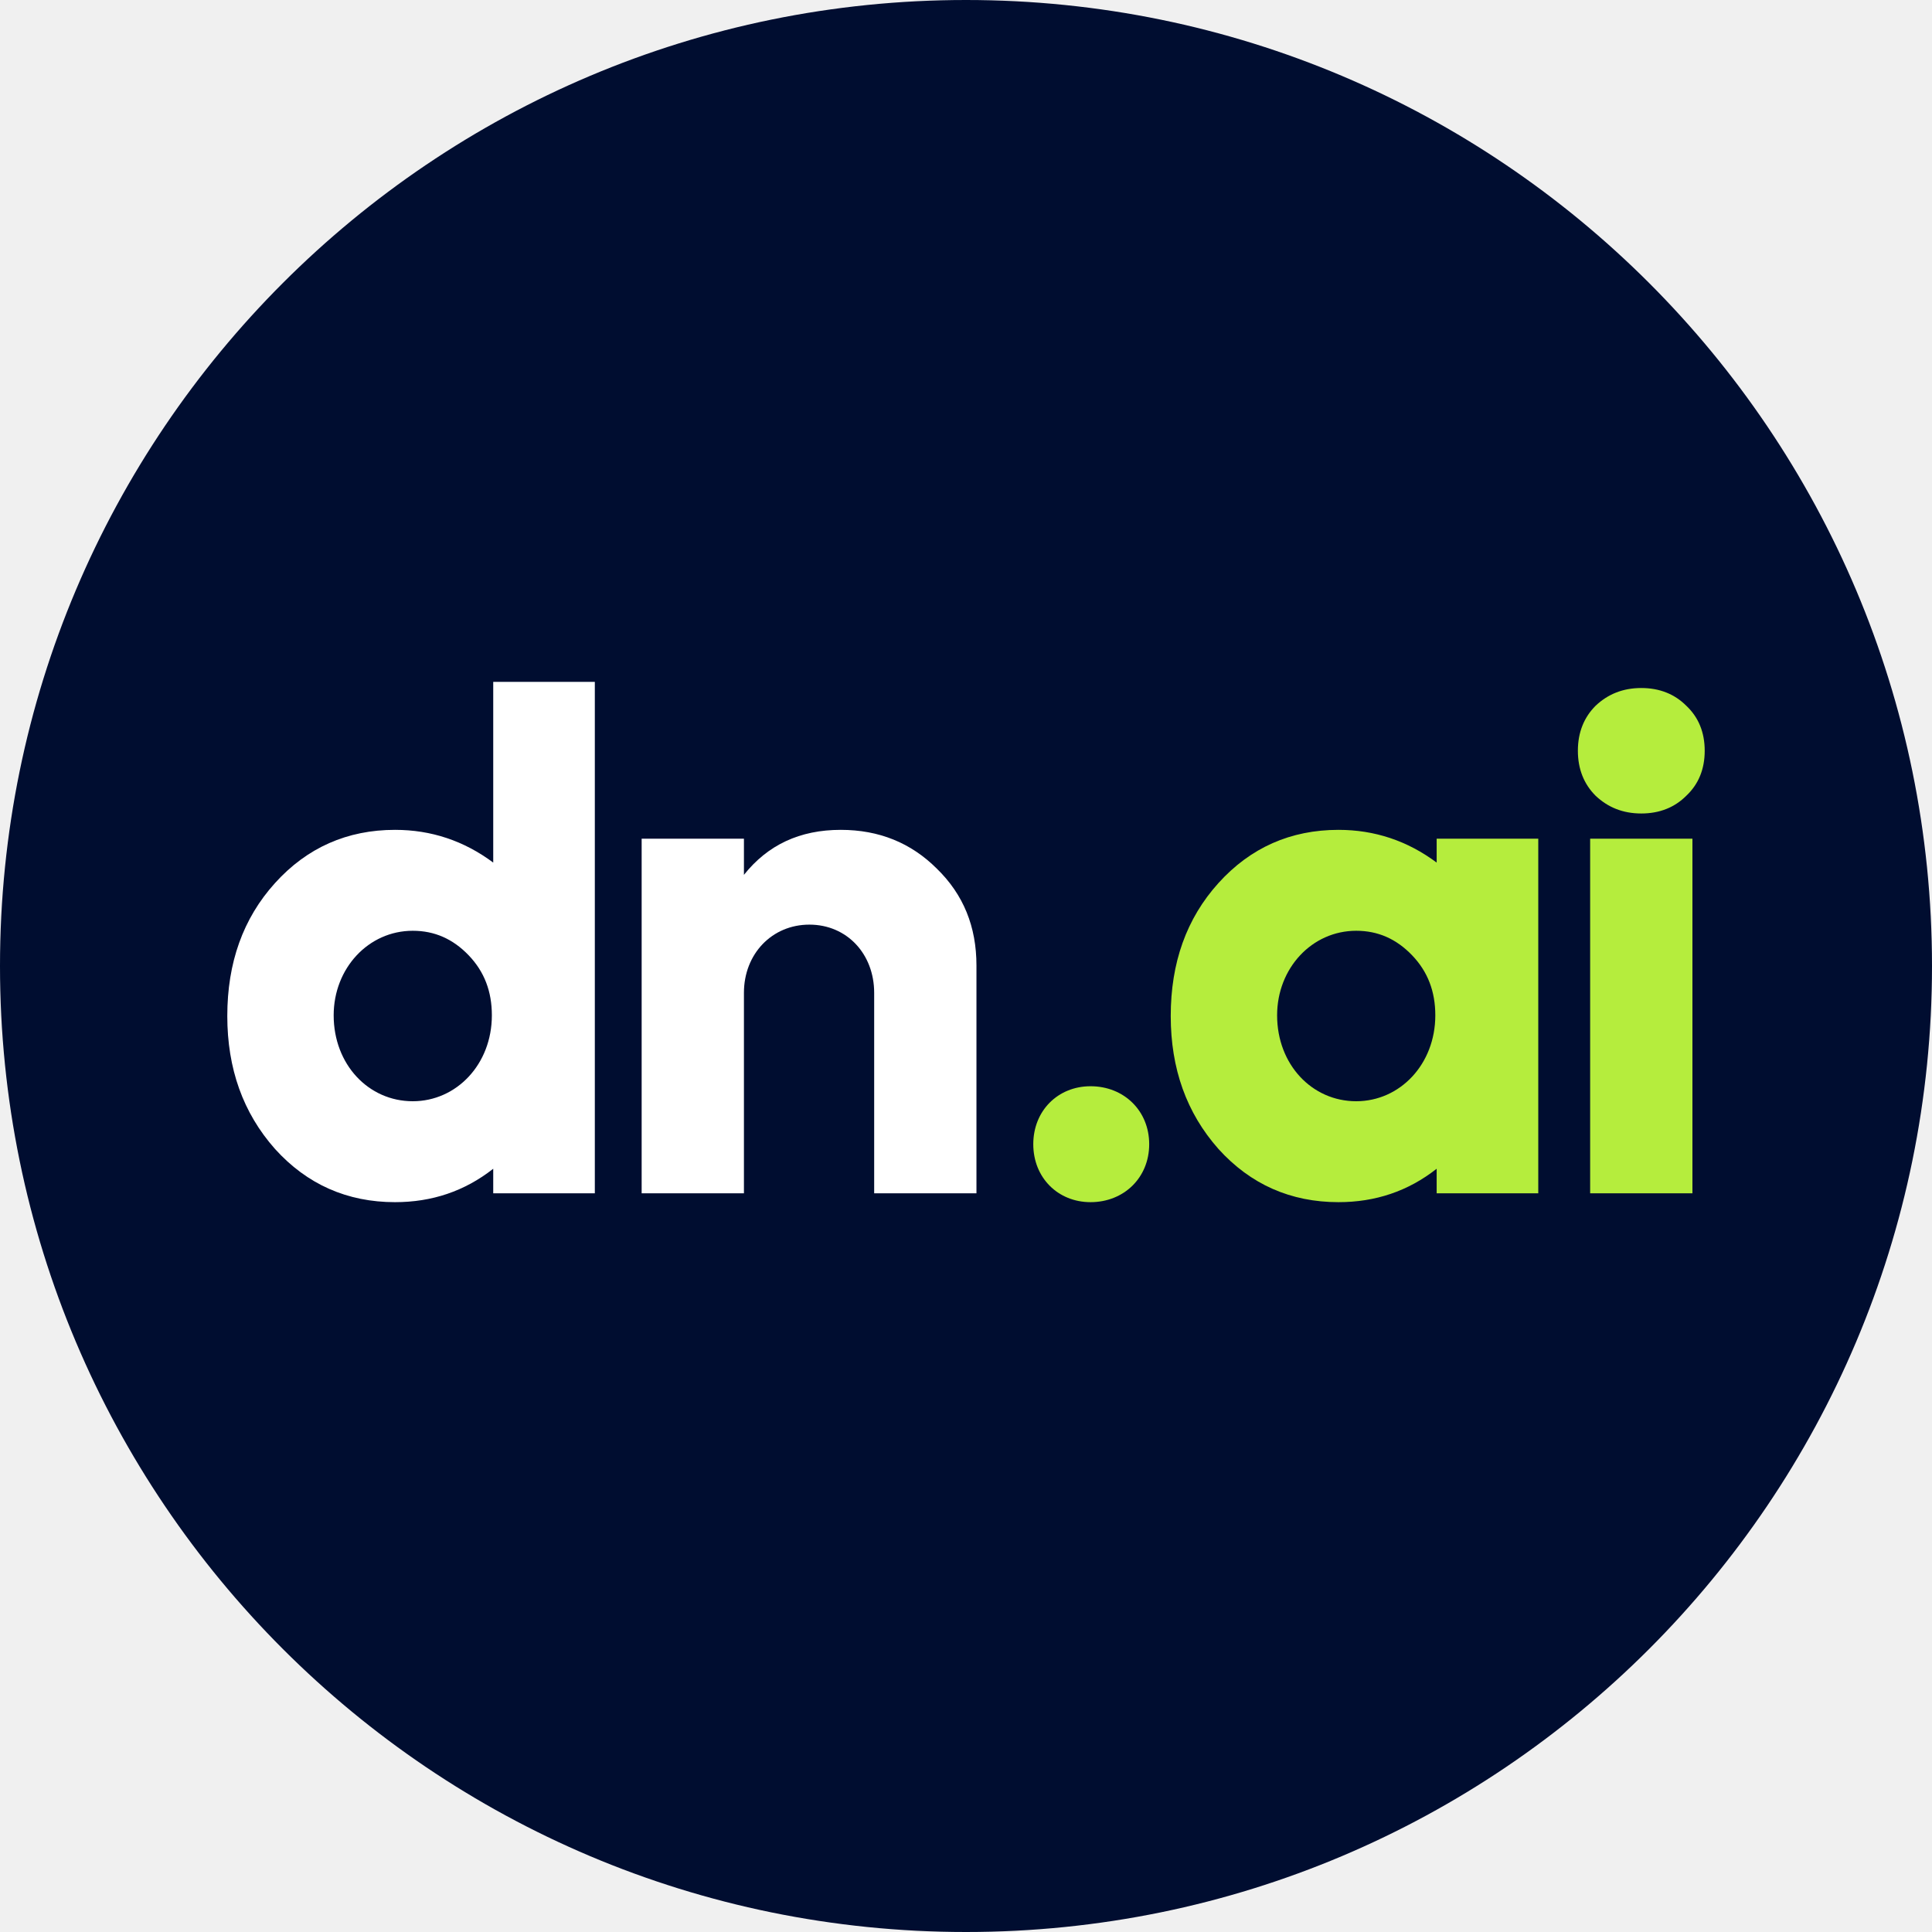
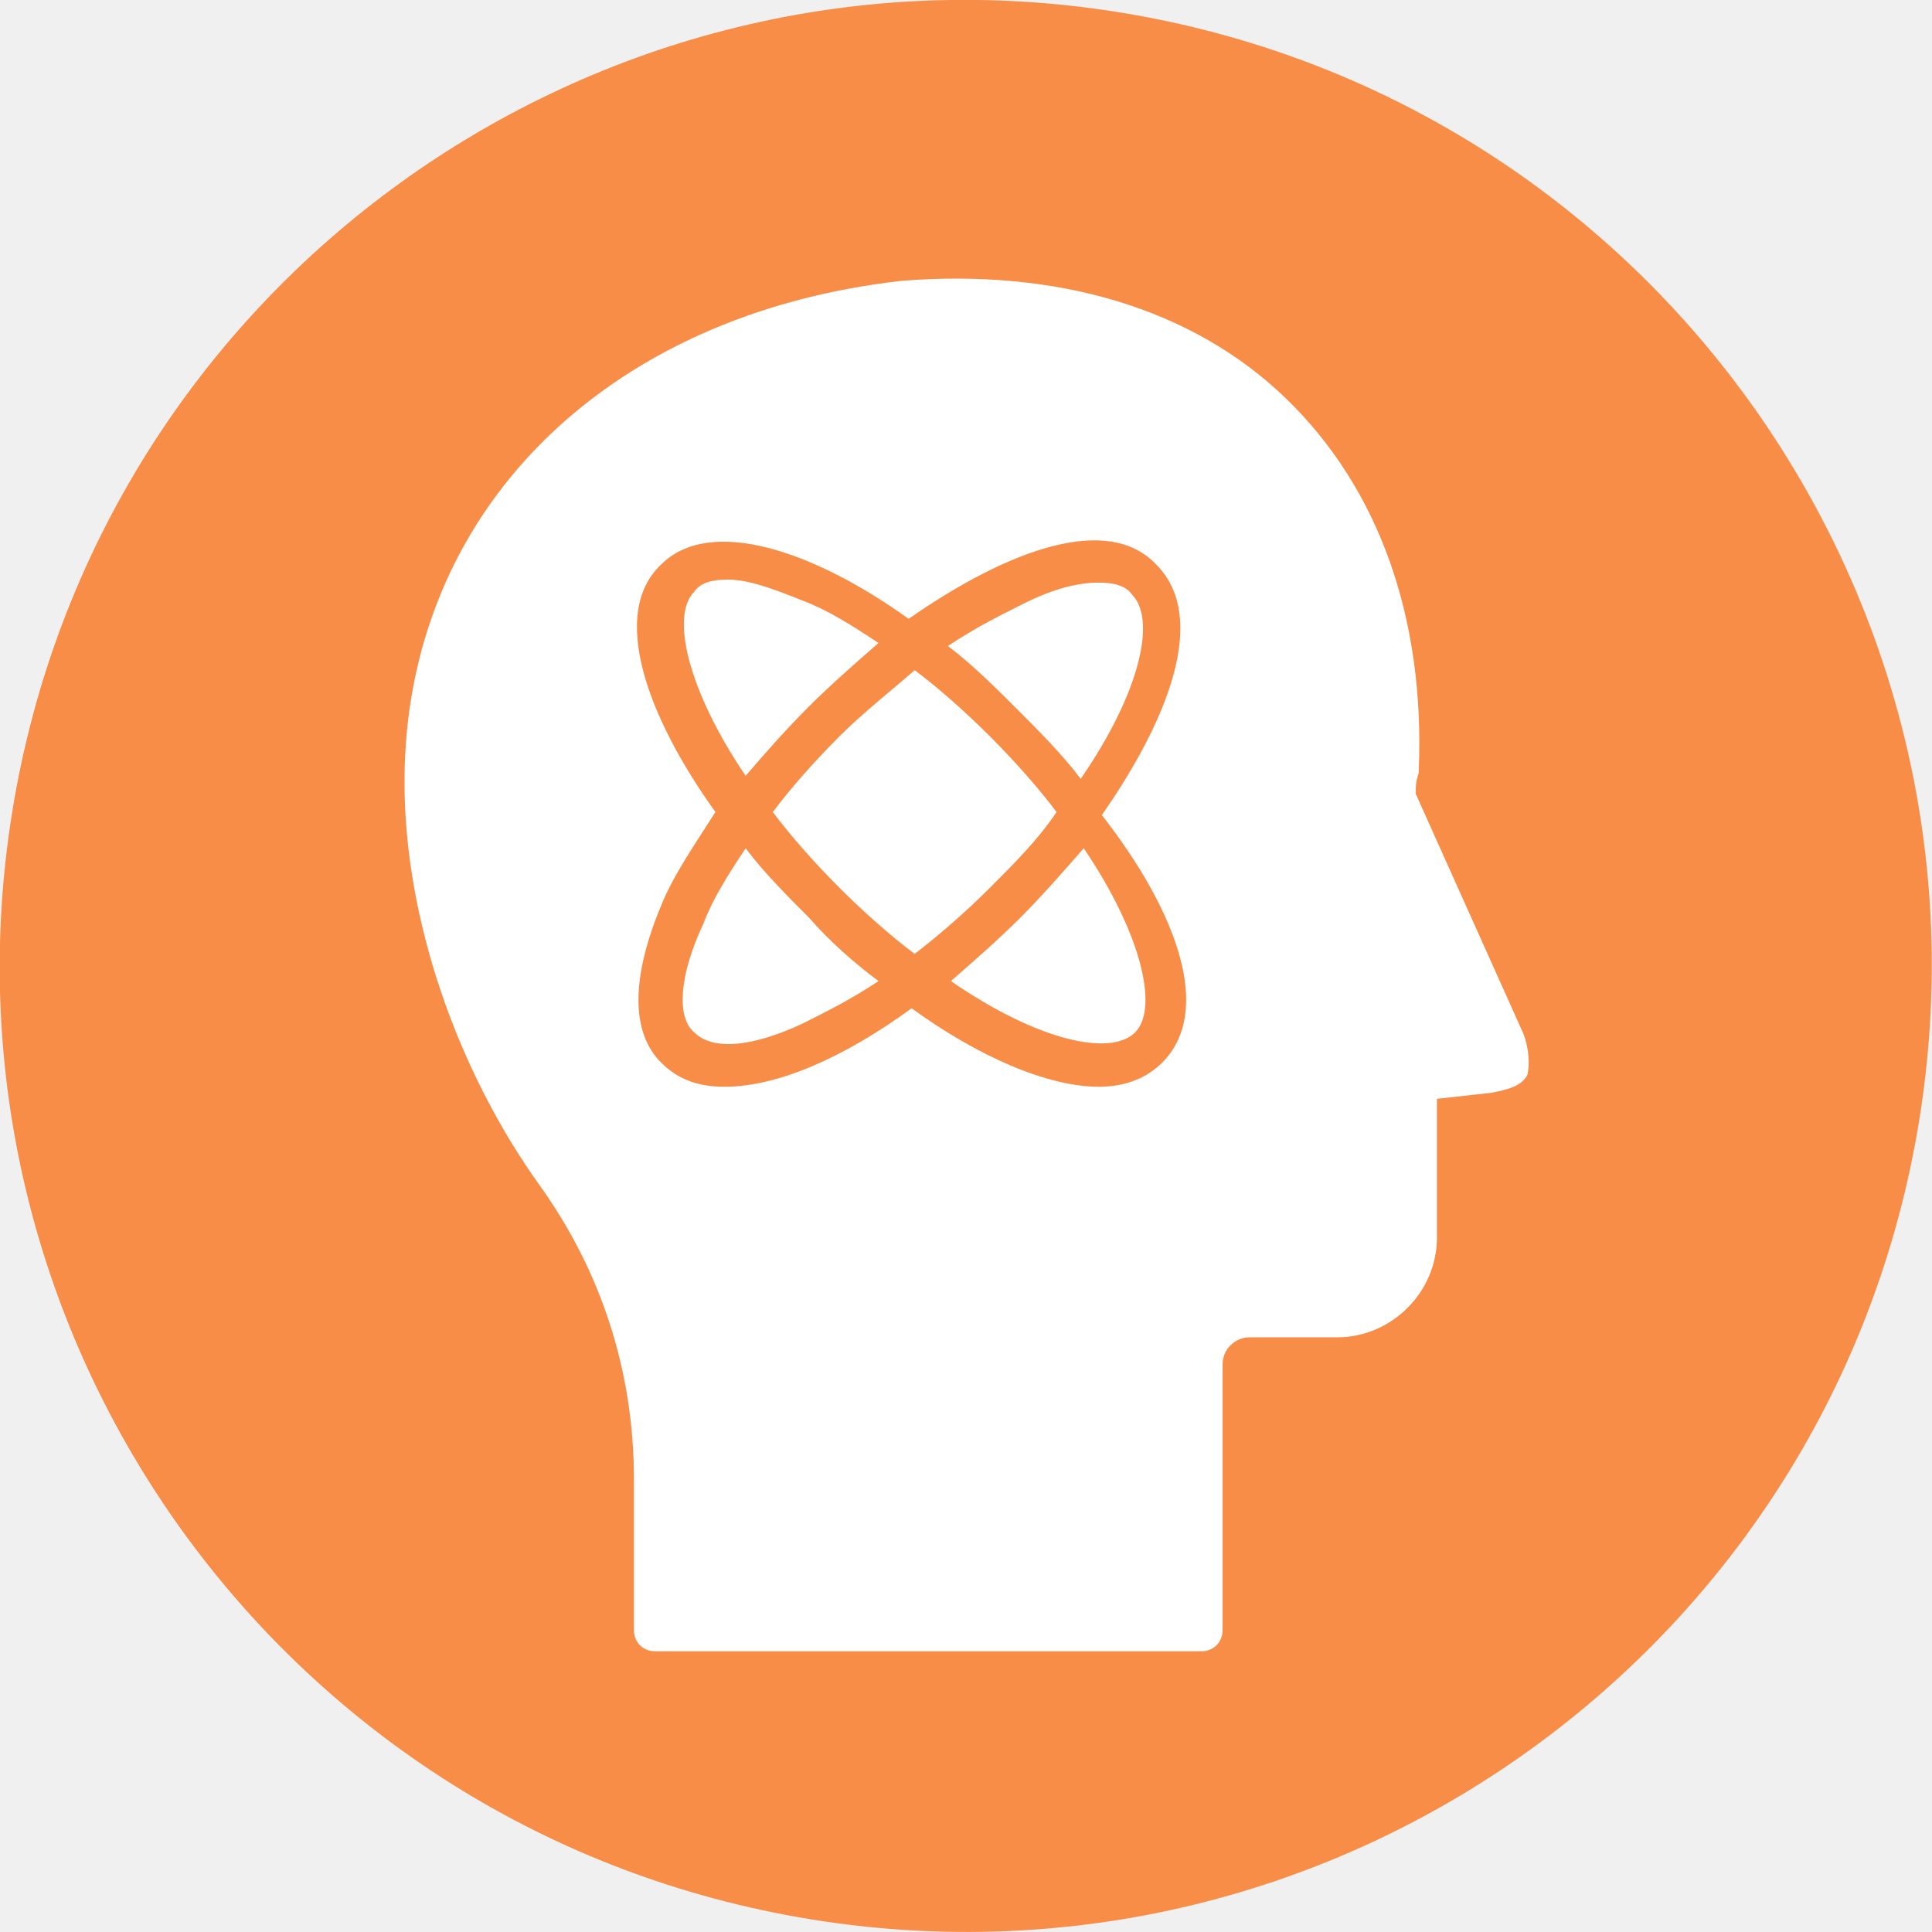
- <svg xmlns="http://www.w3.org/2000/svg" width="68" height="68" viewBox="0 0 68 68" fill="none">
-   <circle cx="34" cy="34" r="34" fill="#000D30" />
-   <path d="M8 35.76C8 37.608 8.552 39.168 9.68 40.44C10.808 41.688 12.224 42.312 13.904 42.312C15.2 42.312 16.352 41.928 17.36 41.136V42H20.936V24H17.36V30.36C16.328 29.592 15.176 29.208 13.904 29.208C12.224 29.208 10.808 29.832 9.68 31.08C8.552 32.328 8 33.888 8 35.76ZM14.528 32.76C15.296 32.76 15.944 33.048 16.496 33.624C17.048 34.2 17.312 34.896 17.312 35.736C17.312 37.464 16.064 38.76 14.528 38.76C12.968 38.76 11.744 37.464 11.744 35.736C11.744 34.08 12.968 32.76 14.528 32.76Z" fill="white" />
-   <path d="M22.584 42H26.184V34.944C26.184 33.576 27.168 32.544 28.488 32.544C29.808 32.544 30.768 33.576 30.768 34.944V42H34.368V33.984C34.368 32.616 33.912 31.488 32.976 30.576C32.064 29.664 30.936 29.208 29.592 29.208C28.152 29.208 27.024 29.736 26.184 30.792V29.52H22.584V42Z" fill="white" />
-   <path d="M38.384 38.232C37.232 38.232 36.368 39.096 36.368 40.272C36.368 41.448 37.232 42.312 38.384 42.312C39.56 42.312 40.448 41.448 40.448 40.272C40.448 39.096 39.56 38.232 38.384 38.232Z" fill="#B5ED3D" />
-   <path d="M41.206 35.76C41.206 37.608 41.758 39.168 42.886 40.44C44.014 41.688 45.43 42.312 47.11 42.312C48.406 42.312 49.558 41.928 50.566 41.136V42H54.142V29.52H50.566V30.36C49.534 29.592 48.382 29.208 47.11 29.208C45.43 29.208 44.014 29.832 42.886 31.08C41.758 32.328 41.206 33.888 41.206 35.76ZM47.734 32.76C48.502 32.76 49.15 33.048 49.702 33.624C50.254 34.2 50.518 34.896 50.518 35.736C50.518 37.464 49.27 38.76 47.734 38.76C46.174 38.76 44.95 37.464 44.95 35.736C44.95 34.08 46.174 32.76 47.734 32.76Z" fill="#B5ED3D" />
-   <path d="M59.568 42V29.52H55.968V42H59.568ZM56.16 28.008C56.592 28.416 57.12 28.632 57.768 28.632C58.416 28.632 58.944 28.416 59.352 28.008C59.784 27.6 60 27.072 60 26.424C60 25.776 59.784 25.248 59.352 24.84C58.944 24.432 58.416 24.216 57.768 24.216C57.12 24.216 56.592 24.432 56.16 24.84C55.752 25.248 55.536 25.776 55.536 26.424C55.536 27.072 55.752 27.6 56.16 28.008Z" fill="#B5ED3D" />
+ <svg xmlns="http://www.w3.org/2000/svg" width="52" height="52" viewBox="0 0 52 52" fill="none">
+   <path d="M51.655 30.158C53.952 15.985 44.325 2.633 30.153 0.336C15.98 -1.962 2.628 7.665 0.331 21.838C-1.967 36.01 7.66 49.362 21.833 51.66C36.005 53.957 49.357 44.33 51.655 30.158Z" fill="#F88D47" />
+   <path d="M40.95 27.706L38.106 21.369C38.106 21.125 38.106 21.044 38.187 20.8V20.719C38.35 16.656 37.131 13.163 34.612 10.725C32.094 8.288 28.437 7.231 24.294 7.556C16.25 8.45 10.887 13.813 10.887 21.044C10.887 24.7 12.269 28.763 14.544 31.931C16.169 34.206 17.062 36.888 17.062 39.813V43.875C17.062 44.2 17.306 44.444 17.631 44.444H32.337C32.662 44.444 32.906 44.2 32.906 43.875V36.725C32.906 36.319 33.231 35.994 33.637 35.994H35.994C37.456 35.994 38.675 34.775 38.675 33.313V29.575L40.137 29.413C40.544 29.331 40.95 29.25 41.112 28.925C41.194 28.519 41.112 28.031 40.95 27.706ZM31.281 28.6C30.875 29.006 30.306 29.25 29.575 29.25C28.194 29.25 26.325 28.438 24.537 27.138C22.75 28.438 20.962 29.25 19.5 29.25C18.85 29.25 18.281 29.088 17.794 28.6C16.981 27.788 16.981 26.325 17.794 24.375C18.119 23.563 18.687 22.75 19.256 21.856C17.387 19.256 16.412 16.494 17.794 15.194C19.094 13.894 21.856 14.788 24.456 16.656C27.137 14.788 29.819 13.813 31.119 15.194C32.5 16.575 31.525 19.256 29.656 21.938C31.687 24.538 32.662 27.219 31.281 28.6Z" fill="white" />
+   <path d="M20.069 22.831C19.581 23.563 19.175 24.213 18.931 24.863C18.281 26.244 18.2 27.381 18.687 27.788C19.175 28.275 20.231 28.194 21.612 27.544C22.262 27.219 22.912 26.894 23.644 26.406C22.994 25.919 22.344 25.35 21.775 24.7C21.206 24.131 20.556 23.481 20.069 22.831Z" fill="white" />
+   <path d="M29.575 15.681C29.006 15.681 28.356 15.844 27.544 16.25C26.894 16.575 26.244 16.9 25.512 17.388C26.162 17.875 26.812 18.525 27.381 19.094C27.95 19.663 28.6 20.313 29.087 20.963C30.712 18.606 31.119 16.656 30.469 16.006C30.306 15.763 29.981 15.681 29.575 15.681Z" fill="white" />
+   <path d="M27.462 24.7C26.894 25.269 26.244 25.838 25.594 26.406C27.95 28.031 29.9 28.438 30.55 27.788C31.2 27.138 30.712 25.106 29.169 22.831C28.6 23.481 28.031 24.131 27.462 24.7Z" fill="white" />
+   <path d="M21.775 19.013C22.344 18.444 22.994 17.875 23.644 17.306C22.912 16.819 22.262 16.413 21.612 16.169C20.8 15.844 20.15 15.6 19.581 15.6C19.175 15.6 18.85 15.681 18.687 15.925C18.037 16.575 18.525 18.606 20.069 20.881C20.556 20.313 21.125 19.663 21.775 19.013Z" fill="white" />
+   <path d="M28.437 21.856C27.95 21.206 27.3 20.475 26.65 19.825C26 19.175 25.269 18.525 24.619 18.038C23.969 18.606 23.237 19.175 22.587 19.825C21.937 20.475 21.287 21.206 20.8 21.856C21.287 22.506 21.937 23.238 22.587 23.888C23.237 24.538 23.969 25.188 24.619 25.675C25.35 25.106 26 24.538 26.65 23.888C27.3 23.238 27.95 22.588 28.437 21.856Z" fill="white" />
</svg>
